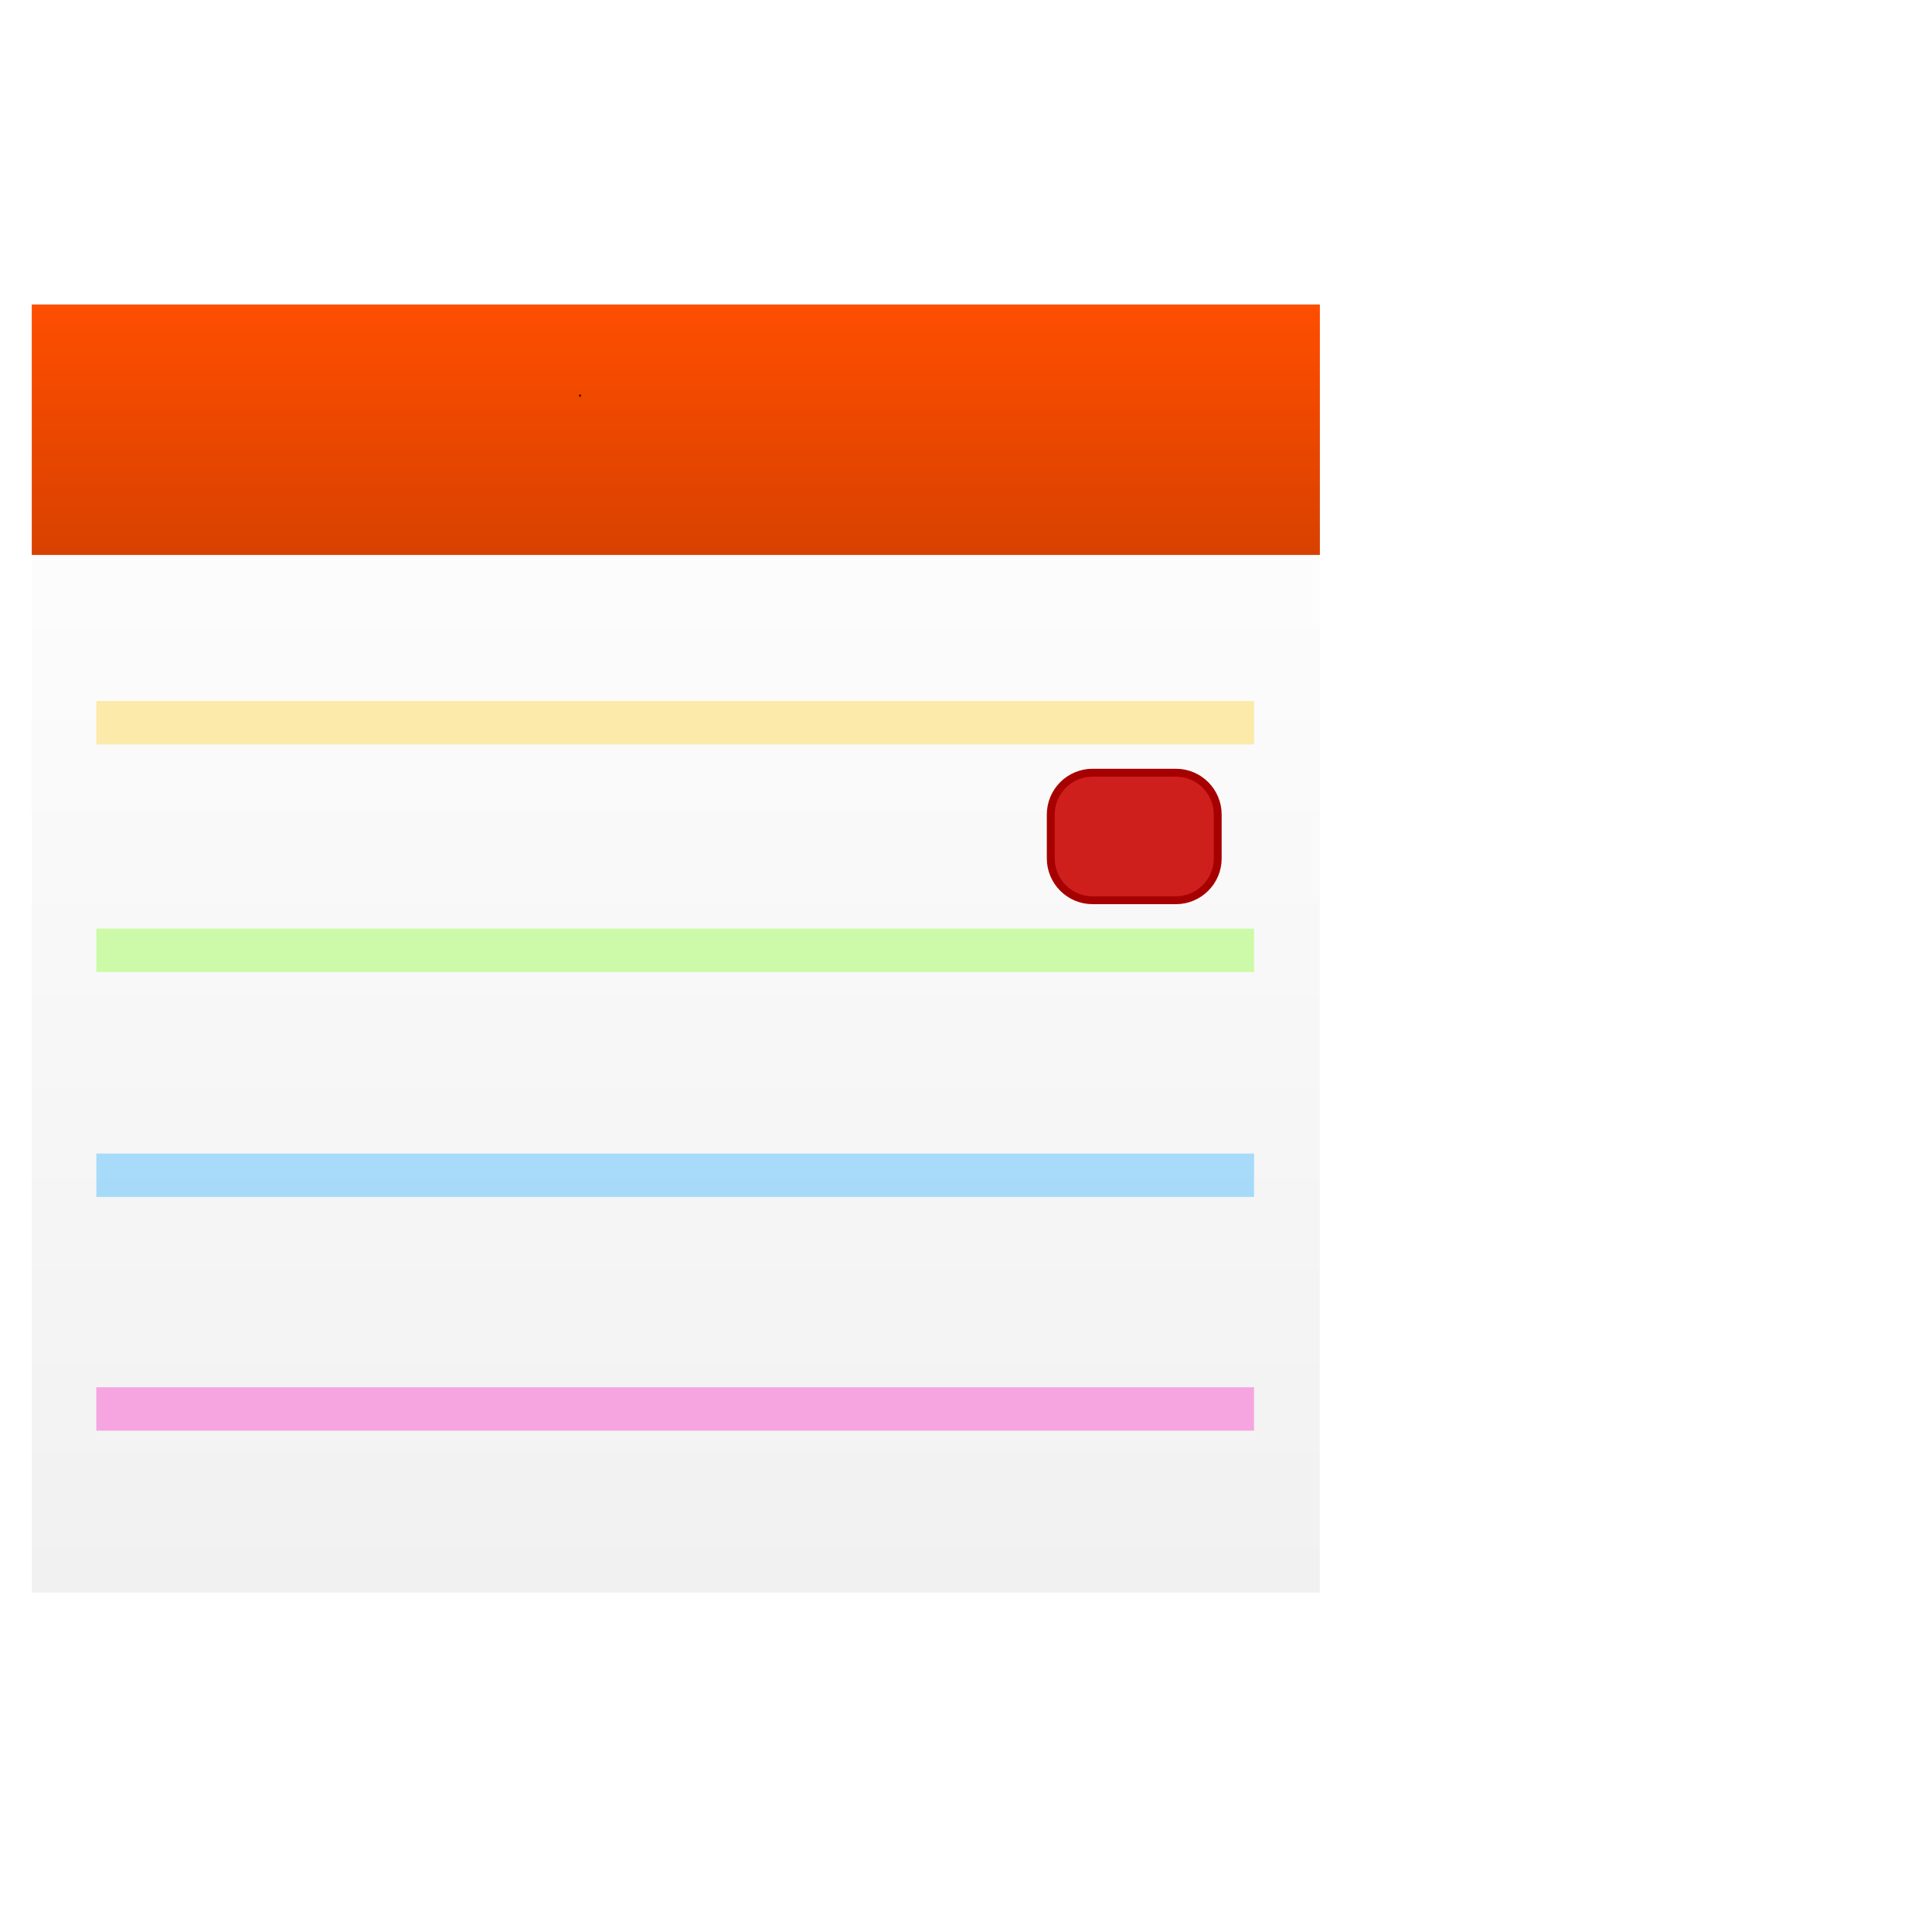
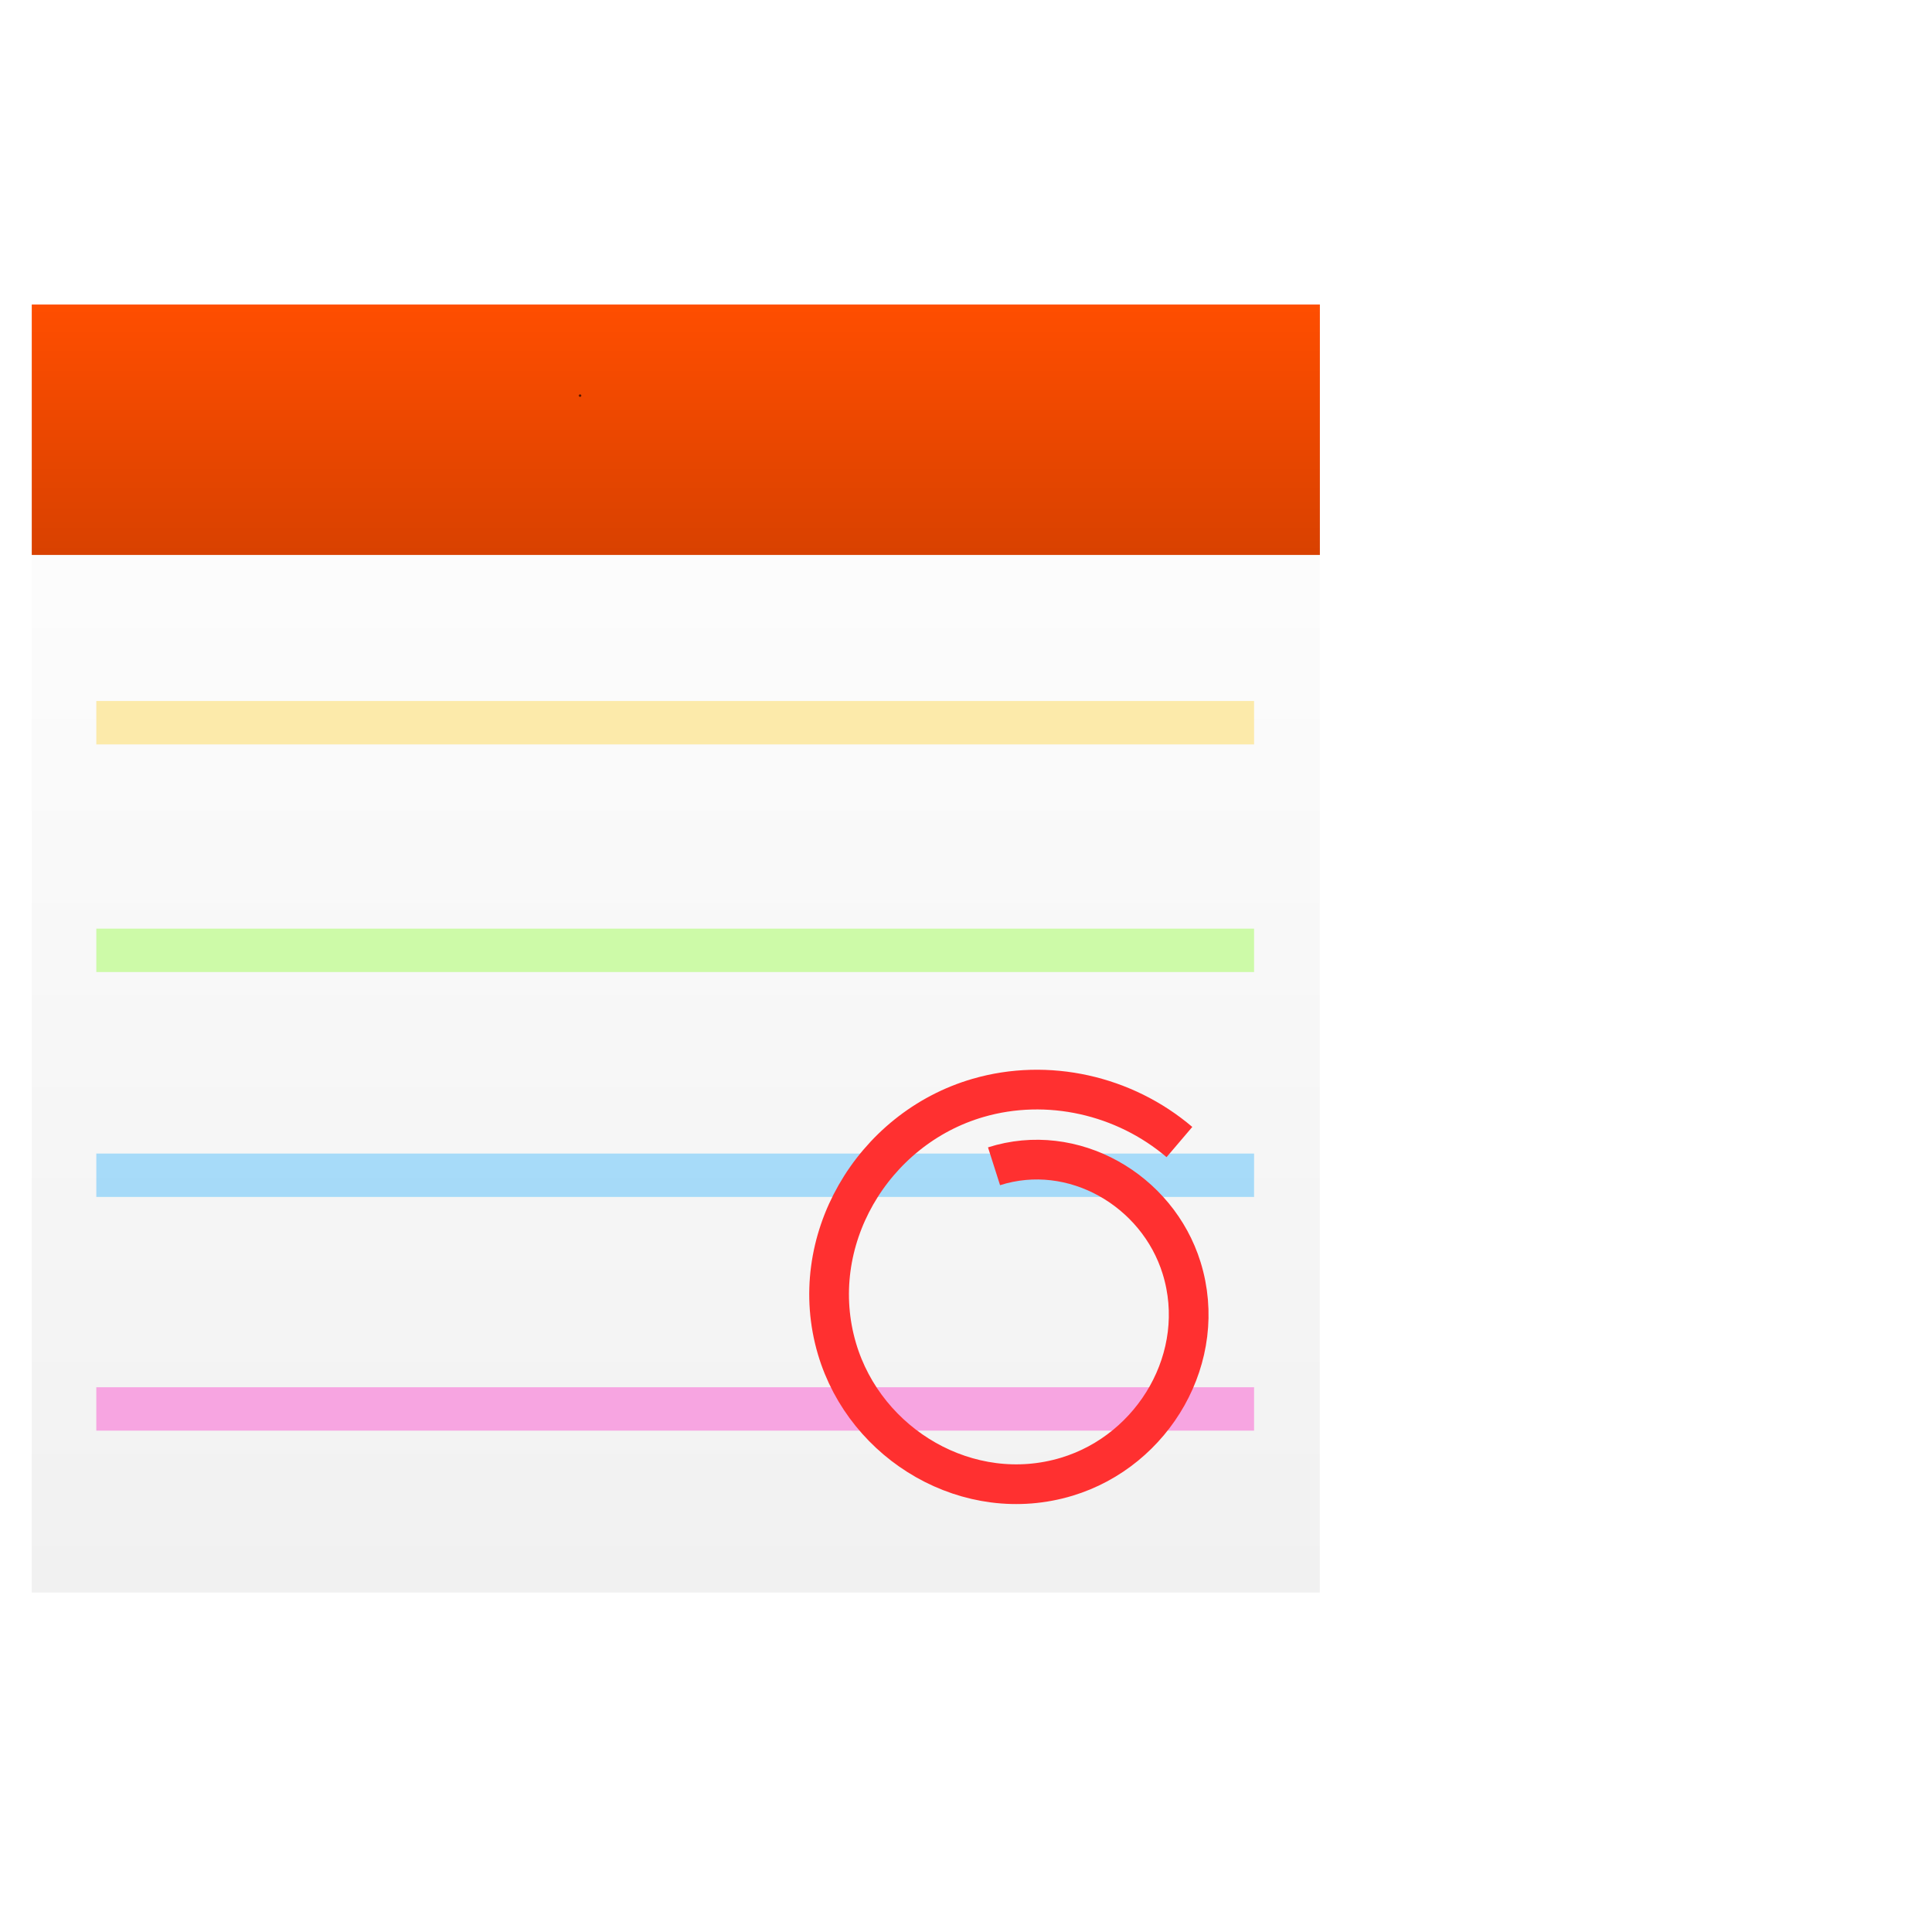
<svg xmlns="http://www.w3.org/2000/svg" xmlns:xlink="http://www.w3.org/1999/xlink" width="300mm" height="300mm" viewBox="0 0 300 300" version="1.1" id="svg8">
  <defs id="defs2">
    <linearGradient id="linearGradient961">
      <stop style="stop-color:#ff4e00;stop-opacity:1;" offset="0" id="stop957" />
      <stop style="stop-color:#d84100;stop-opacity:1" offset="1" id="stop959" />
    </linearGradient>
    <linearGradient id="linearGradient951">
      <stop style="stop-color:#f1f1f1;stop-opacity:1" offset="0" id="stop947" />
      <stop style="stop-color:#ffffff;stop-opacity:1" offset="1" id="stop949" />
    </linearGradient>
    <filter style="color-interpolation-filters:sRGB" id="filter917" x="-4.3199994e-05" width="1" y="-4.3199994e-05" height="1">
      <feGaussianBlur stdDeviation="0.004" id="feGaussianBlur919" />
    </filter>
    <linearGradient xlink:href="#linearGradient951" id="linearGradient953" x1="-104.932" y1="247.07" x2="-104.932" y2="47.507" gradientUnits="userSpaceOnUse" />
    <linearGradient xlink:href="#linearGradient961" id="linearGradient963" x1="104.891" y1="46.895" x2="104.891" y2="86.565" gradientUnits="userSpaceOnUse" gradientTransform="matrix(1.000498,0,0,1,-0.00245499,0)" />
  </defs>
  <g id="layer1">
    <rect style="fill:url(#linearGradient953);fill-opacity:1;fill-rule:evenodd;stroke:none;stroke-width:0.327;stroke-opacity:1;filter:url(#filter917)" id="rect835" width="200" height="200" x="-204.932" y="47.288" transform="matrix(-0.9999986,0,0,1,6.8945653e-6,0)" />
    <rect style="fill:url(#linearGradient963);fill-opacity:1;fill-rule:evenodd;stroke:none;stroke-width:0.196;stroke-opacity:1" id="rect955" width="200.017" height="38.883" x="4.932" y="47.288" />
    <circle id="path1009" style="fill:#ff0000;stroke:#000000;stroke-width:0.265" cx="90.072" cy="61.432" r="0.049" />
    <rect style="fill:#76ff08;fill-opacity:0.33;fill-rule:evenodd;stroke:none;stroke-width:0.565;stroke-miterlimit:4;stroke-dasharray:none;stroke-opacity:1" id="rect1129" width="179.777" height="6.74" x="14.956" y="144.198" />
    <rect style="fill:#08a5ff;fill-opacity:0.33;fill-rule:evenodd;stroke:none;stroke-width:0.565;stroke-miterlimit:4;stroke-dasharray:none;stroke-opacity:1" id="rect1129-6" width="179.777" height="6.74" x="14.956" y="179.123" />
    <rect style="fill:#ffca08;fill-opacity:0.33;fill-rule:evenodd;stroke:none;stroke-width:0.565;stroke-miterlimit:4;stroke-dasharray:none;stroke-opacity:1" id="rect1129-7" width="179.777" height="6.74" x="14.956" y="108.851" />
    <rect style="fill:#ff08bc;fill-opacity:0.33;fill-rule:evenodd;stroke:none;stroke-width:0.565;stroke-miterlimit:4;stroke-dasharray:none;stroke-opacity:1" id="rect1129-6-5" width="179.777" height="6.74" x="14.956" y="215.41" />
-     <rect style="fill:#cf1f1c;fill-opacity:1;fill-rule:evenodd;stroke:#a70000;stroke-width:1.225;stroke-miterlimit:4;stroke-dasharray:none;stroke-dashoffset:0;stroke-opacity:1" id="rect1356" width="25.922" height="19.801" x="163.164" y="119.986" ry="6.493" />
+     <path style="fill:none;fill-rule:evenodd;stroke:#ff3030;stroke-width:6.165;stroke-miterlimit:4;stroke-dasharray:none;stroke-opacity:1" id="path913" d="m 194.887,219.197 c -7.749,10.302 -22.848,11.669 -32.901,3.97 -11.41,-8.738 -12.886,-25.579 -4.208,-36.749 9.726,-12.519 28.31,-14.103 40.596,-4.447 13.629,10.712 15.322,31.042 4.685,44.444 -7.004,8.824 -18.284,13.504 -29.474,12.509" transform="rotate(-144.6453,168.5485,206.6076)" />
  </g>
</svg>
